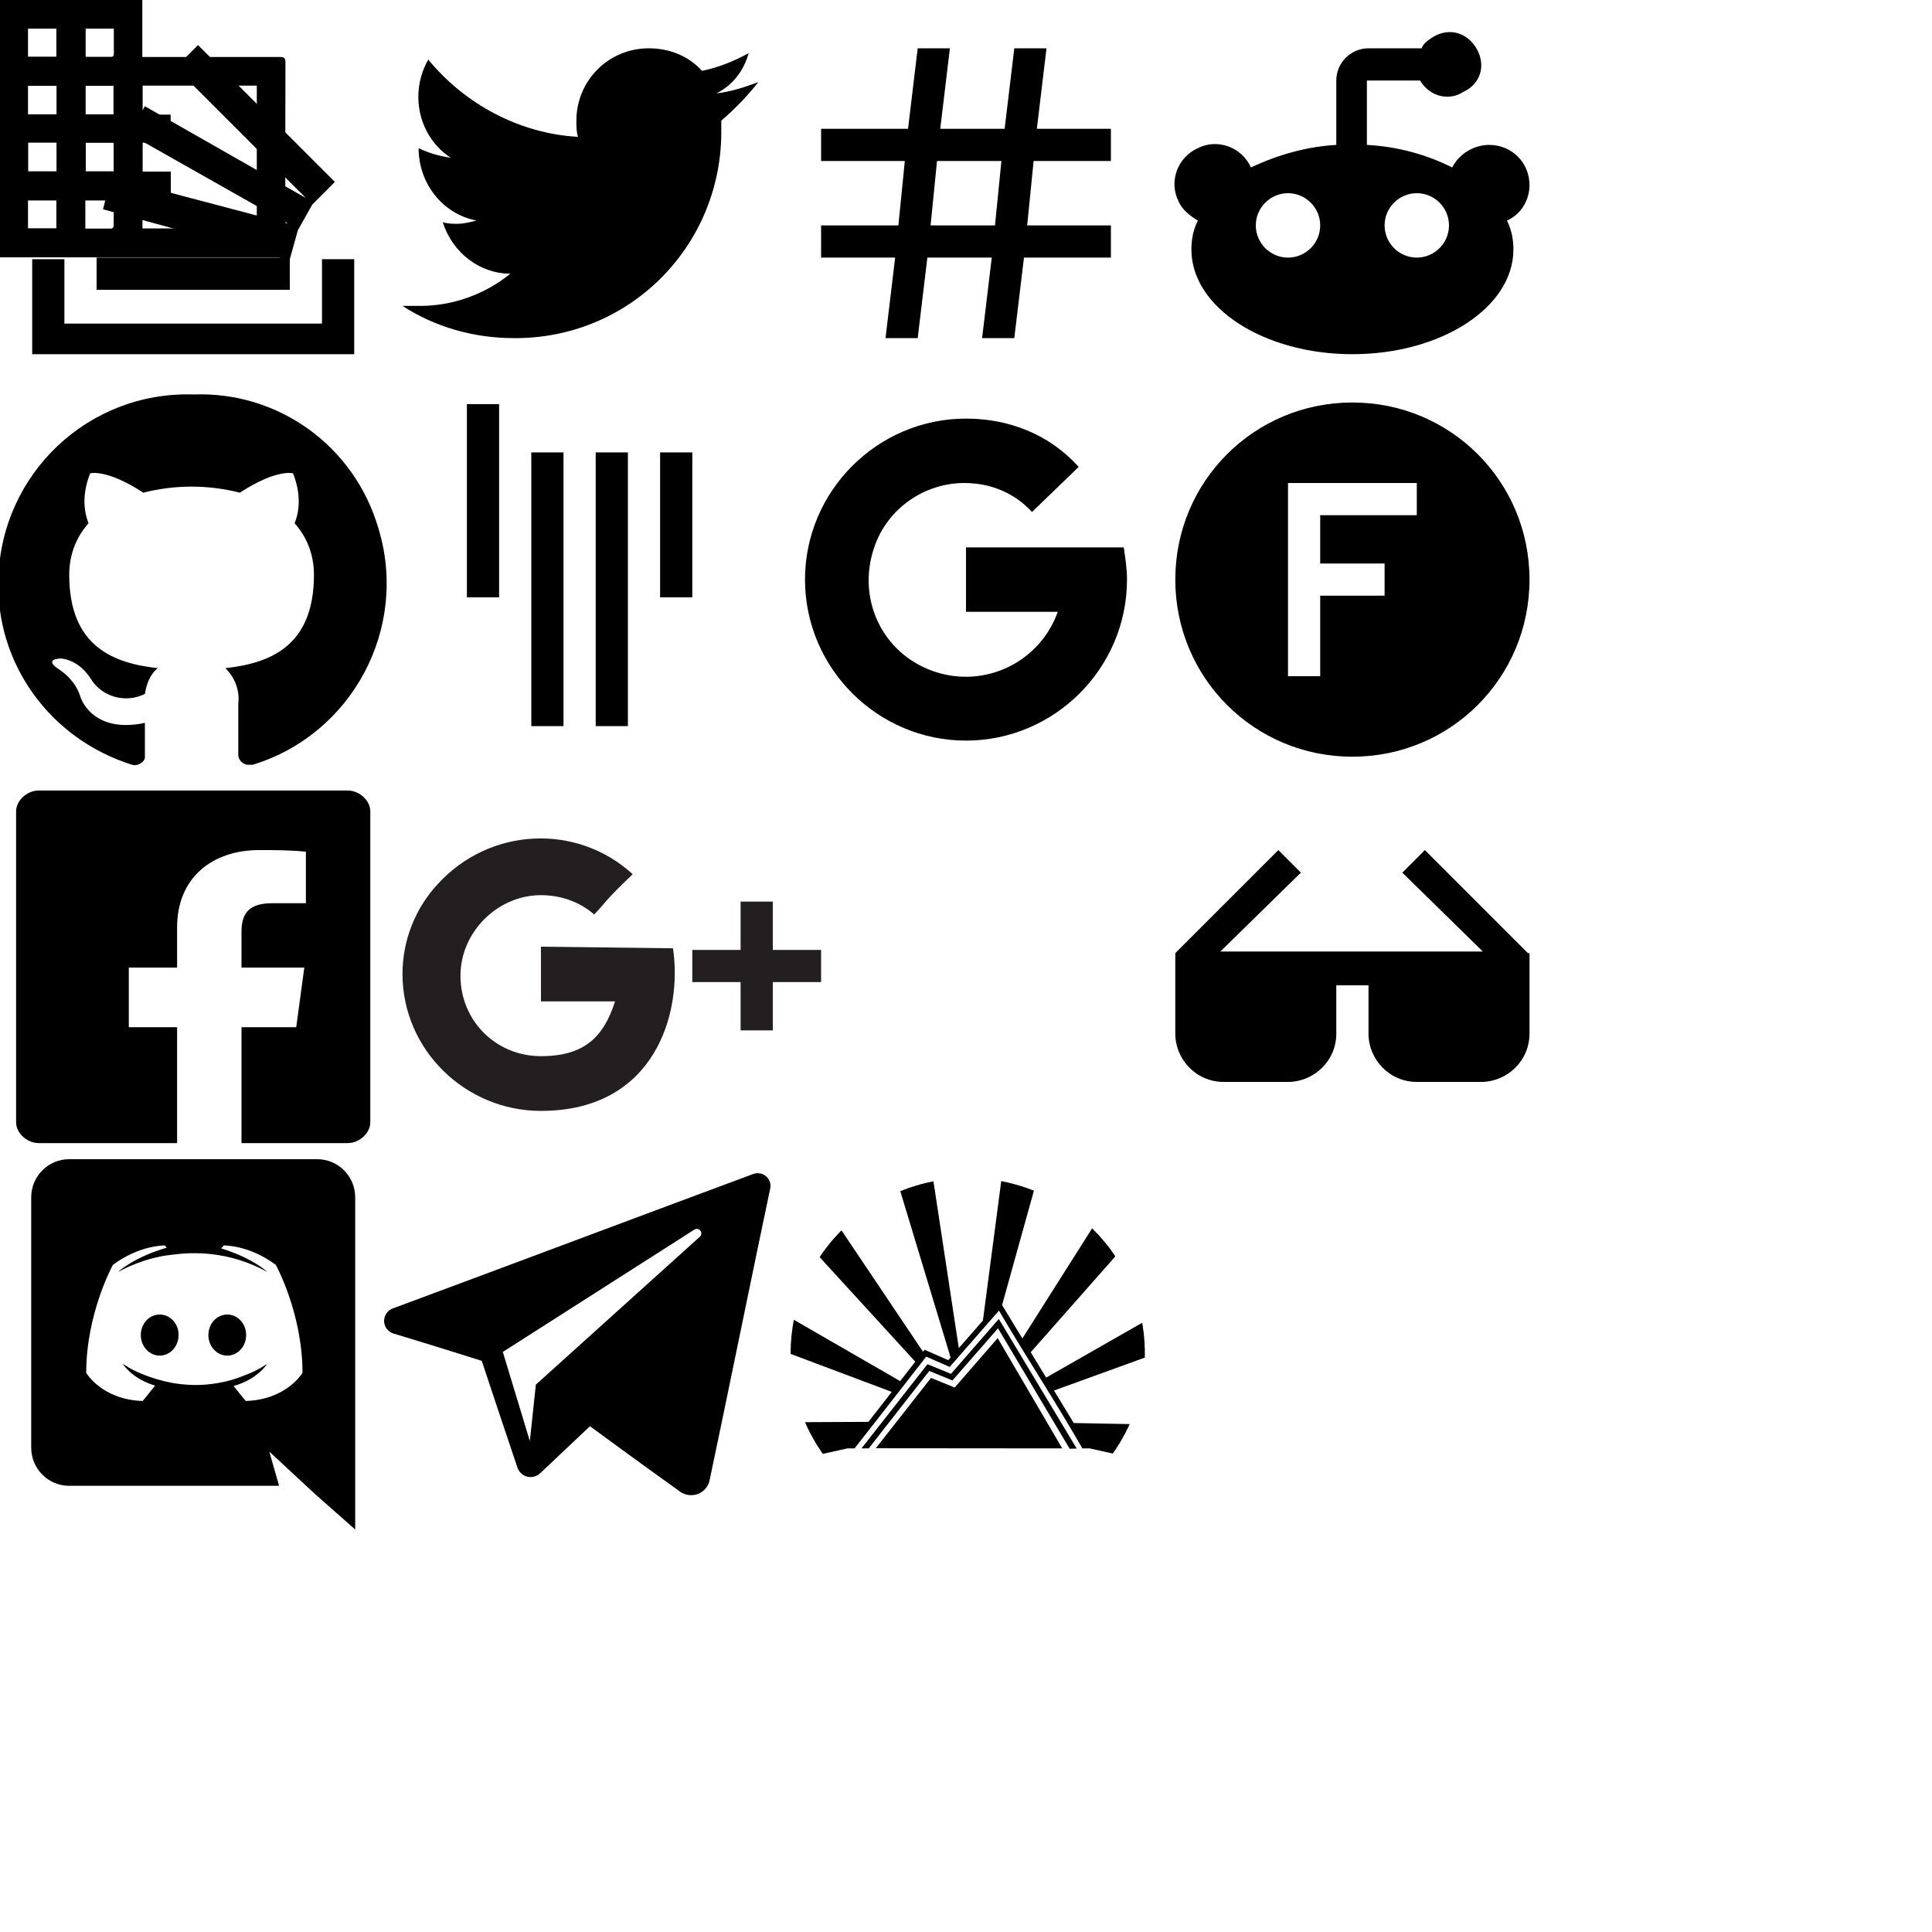
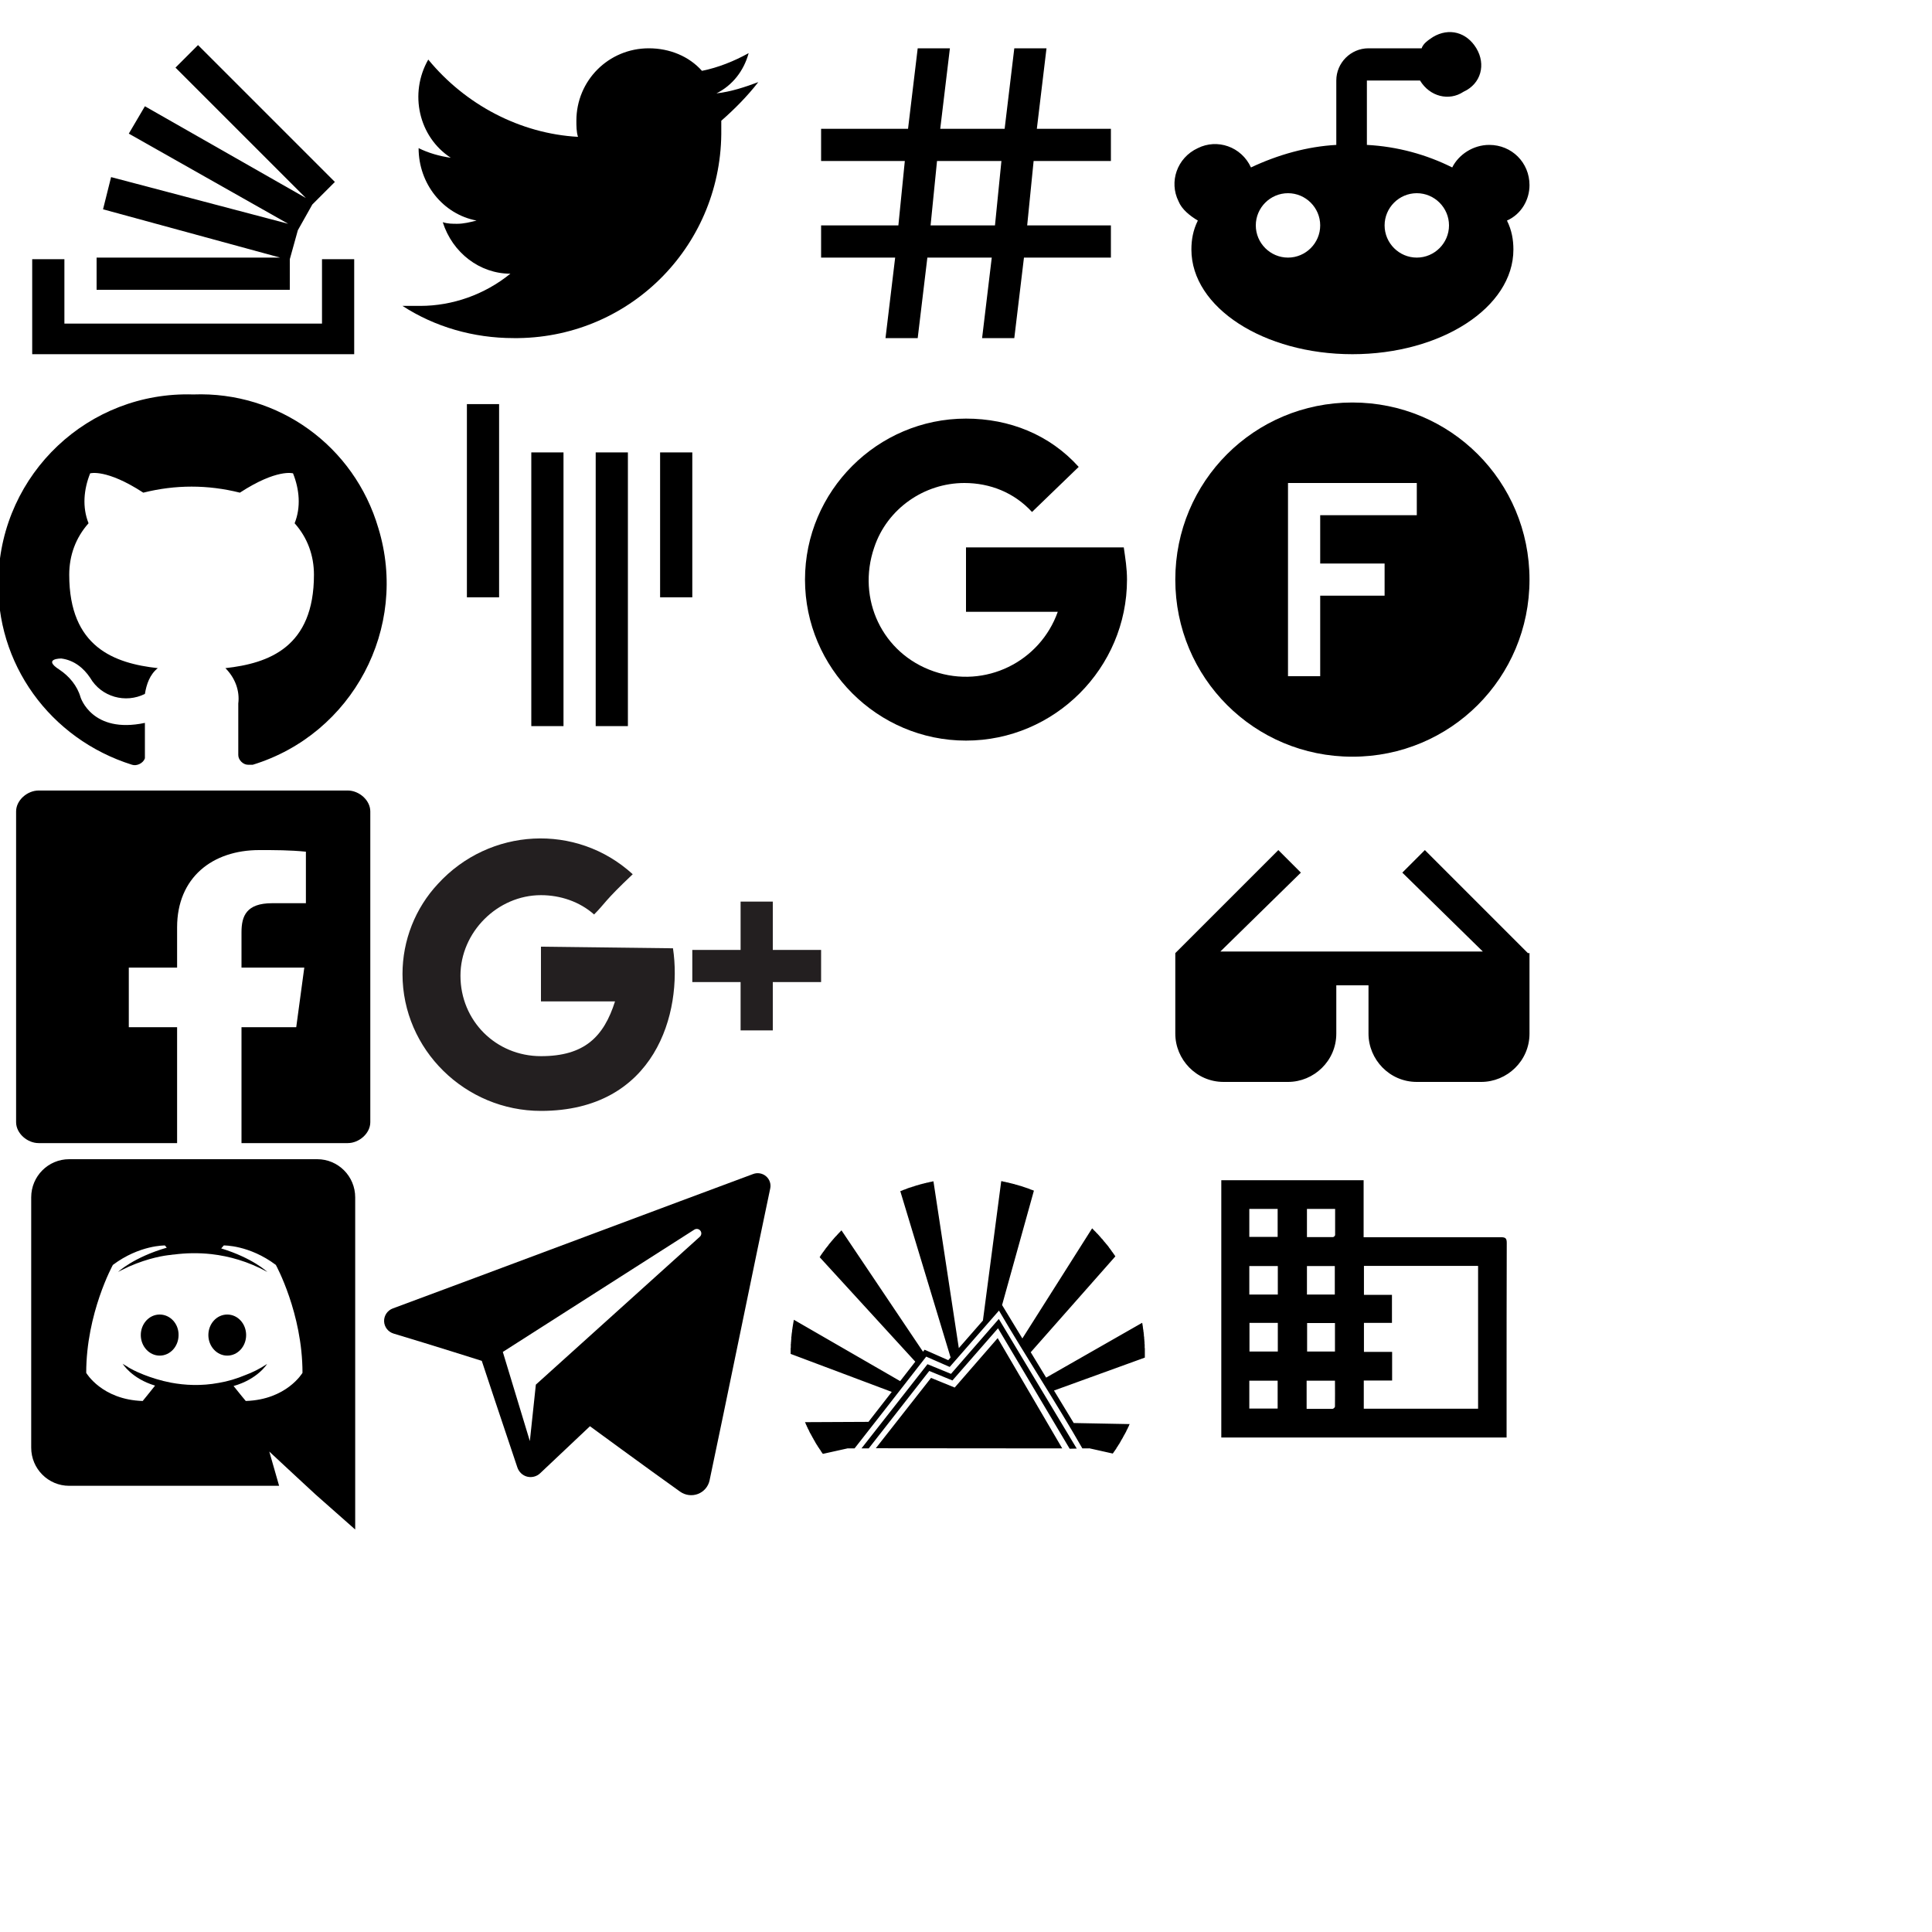
<svg xmlns="http://www.w3.org/2000/svg" version="1.1" id="Layer_1" x="0px" y="0px" viewBox="0 0 120 120" style="enable-background:new 0 0 120 120;" xml:space="preserve">
  <style type="text/css">
	.st0{fill:#777777;}
	.st1{fill:#231F20;}
</style>
  <path d="M20,16.1v4H4v-4H2V22h20v-5.9L20,16.1z M18,16.1l0.5-1.8l0.9-1.6l1.4-1.4l-8.5-8.5l-1.4,1.4l8.1,8.1L9,6.6L8,8.3l9.9,5.6  L6.9,11L6.4,13l11,3H6v2h12V16.1z" />
  <path d="M44.8,7.5V8c0.1,7.1-5.5,12.9-12.6,13c0,0,0,0-0.1,0h-0.2c-2.5,0-4.9-0.7-6.9-2c0.4,0,0.7,0,1.1,0  c2,0,4-0.7,5.6-2c-1.9,0-3.6-1.3-4.2-3.2c0.3,0.1,0.6,0.1,0.9,0.1c0.4,0,0.8-0.1,1.2-0.2c-2.1-0.4-3.6-2.3-3.6-4.5l0,0  c0.6,0.3,1.3,0.5,2,0.6c-2-1.3-2.6-4-1.4-6.1c2.3,2.8,5.7,4.6,9.3,4.8c-0.1-0.3-0.1-0.7-0.1-1c0-2.5,2-4.5,4.5-4.5  c1.3,0,2.5,0.5,3.3,1.4c1-0.2,2-0.6,2.9-1.1c-0.3,1.1-1,2-2,2.5c0.9-0.1,1.8-0.4,2.6-0.7C46.4,6,45.6,6.8,44.8,7.5z" />
  <path d="M69,14v2h-5.4L63,21h-2l0.6-5h-4L57,21h-2l0.6-5H51v-2h4.8l0.4-4H51V8h5.4L57,3h2l-0.6,5h4L63,3h2l-0.6,5H69v2  h-4.8l-0.4,4H69z M58.2,10l-0.4,4h4l0.4-4H58.2z" />
  <path d="M95,11.5c0-1.4-1.1-2.5-2.5-2.5c-1,0-1.9,0.6-2.3,1.4c-1.6-0.8-3.4-1.3-5.3-1.4V5h3.3c0.6,1,1.8,1.3,2.7,0.7  C92,5.2,92.3,4,91.7,3S90,1.7,89,2.3c-0.3,0.2-0.6,0.4-0.7,0.7H85c-1.1,0-2,0.9-2,2v4c-1.8,0.1-3.6,0.6-5.3,1.4  c-0.6-1.3-2.1-1.8-3.3-1.2c-1.3,0.6-1.8,2.1-1.2,3.3c0.2,0.5,0.7,0.9,1.2,1.2c-0.3,0.6-0.4,1.2-0.4,1.8c0,3.6,4.5,6.5,10,6.5  s10-2.9,10-6.5c0-0.6-0.1-1.2-0.4-1.8C94.5,13.3,95,12.4,95,11.5z M80,16c-1.1,0-2-0.9-2-2s0.9-2,2-2s2,0.9,2,2S81.1,16,80,16z   M88,16c-1.1,0-2-0.9-2-2s0.9-2,2-2s2,0.9,2,2S89.1,16,88,16z" />
  <path d="M84,25c-6.1,0-11,4.9-11,11s4.9,11,11,11s11-4.9,11-11S90.1,25,84,25z M88,32h-6v3h4v2h-4v5h-2V30h8V32z" />
  <path d="M69.8,34H60v4h5.7c-1.1,3.1-4.5,4.8-7.7,3.7s-4.8-4.5-3.7-7.7c0.8-2.4,3.1-4,5.6-4c1.6,0,3.1,0.6,4.2,1.8L67,29  c-1.8-2-4.3-3-7-3c-5.5,0-10,4.5-10,10s4.5,10,10,10s10-4.5,10-10C70,35.3,69.9,34.7,69.8,34z" />
  <path d="M43,37.1h-2v-9h2V37.1z M39,45.1h-2v-17h2V45.1z M35,45.1h-2v-17h2V45.1z M31,37.1h-2v-12h2V37.1z" />
  <g id="Layer_2">
    <g id="Layer_1-2">
      <path class="st1" d="M33.6,58.8v3.4h4.6c-0.7,2.2-1.9,3.4-4.6,3.4c-2.8,0-5-2.2-5-5c0-2.7,2.3-5,5-5c1.2,0,2.4,0.4,3.3,1.2    c0.7-0.7,0.6-0.8,2.4-2.5c-3.5-3.2-8.9-2.9-12.1,0.6c0,0,0,0,0,0c-1.4,1.5-2.2,3.5-2.2,5.6c0,4.7,3.9,8.5,8.6,8.5l0,0    c7.1,0,8.8-6.1,8.2-10.1L33.6,58.8z M48,59v-3h-2v3h-3v2h3v3h2v-3h3v-2H48z" />
    </g>
  </g>
  <path d="M12,24.5C5.5,24.3,0.1,29.4-0.1,35.9c-0.2,5.3,3.2,10,8.3,11.6c0.3,0.1,0.7-0.1,0.8-0.4c0,0,0,0,0,0C9,47,9,47,9,46.9v-2  c-3.3,0.7-4-1.6-4-1.6c-0.2-0.7-0.7-1.3-1.3-1.7c-1.1-0.7,0.1-0.7,0.1-0.7c0.8,0.1,1.4,0.6,1.8,1.2c0.7,1.2,2.2,1.6,3.4,1  c0.1-0.6,0.3-1.2,0.8-1.6c-2.7-0.3-5.5-1.3-5.5-5.8c0-1.2,0.4-2.3,1.2-3.2c-0.4-1-0.3-2.1,0.1-3.1c0,0,1-0.3,3.3,1.2  c2-0.5,4-0.5,6,0c2.3-1.5,3.3-1.2,3.3-1.2c0.4,1,0.5,2.1,0.1,3.1c0.8,0.9,1.2,2,1.2,3.2c0,4.5-2.8,5.5-5.5,5.8  c0.6,0.6,0.9,1.4,0.8,2.2v3.2c0,0.3,0.3,0.6,0.6,0.6c0.1,0,0.2,0,0.3,0c6.2-1.9,9.7-8.5,7.8-14.7C22,27.7,17.3,24.3,12,24.5L12,24.5  z" />
  <path d="M23,69.7c0,0.7-0.7,1.3-1.4,1.3c0,0,0,0,0,0H15v-7.2h3.4l0.5-3.7H15v-2.2c0-1,0.3-1.8,1.9-1.8H19v-3.2  c-1-0.1-1.9-0.1-2.9-0.1c-2.9,0-5.1,1.7-5.1,4.8v2.5H8v3.7h3V71H2.4C1.7,71,1,70.4,1,69.7c0,0,0,0,0,0l0,0V50.4  c0-0.7,0.7-1.3,1.4-1.3c0,0,0,0,0,0h19.2c0.7,0,1.4,0.6,1.4,1.3c0,0,0,0,0,0l0,0V69.7z" />
  <path d="M95,59.2h-0.1l-6.4-6.4l-1.4,1.4l5,4.9H75.8l5-4.9l-1.4-1.4L73,59.2v5c0,1.6,1.3,3,3,3h4c1.6,0,3-1.3,3-3v-3h2v3  c0,1.6,1.3,3,3,3h4c1.6,0,3-1.3,3-3C95,61.9,95,59.2,95,59.2z" />
  <path d="m 9.918,81.648 c -0.655,0 -1.173,0.575 -1.173,1.276 0,0.702 0.529,1.276 1.173,1.276   0.655,0 1.173,-0.575 1.173,-1.276 0.012,-0.702 -0.517,-1.276 -1.173,-1.276 z m 4.197,0   c -0.655,0 -1.173,0.575 -1.173,1.276 0,0.702 0.529,1.276 1.173,1.276 0.655,0 1.173,-0.575 1.173,-1.276 0,-0.702   -0.517,-1.276 -1.173,-1.276 z" />
  <path d="M 19.705,72 H 4.295 C 2.995,72 1.938,73.058 1.938,74.369 v 15.548 c 0,1.311 1.058,2.369   2.357,2.369 H 17.336 l -0.61,-2.127 1.472,1.369 1.391,1.288 2.473,2.185 V 74.369 c 0,-1.311 -1.058,-2.369   -2.357,-2.369 z m -4.439,15.019 c 0,0 -0.414,-0.494 -0.759,-0.931 1.506,-0.425 2.082,-1.369 2.082,-1.369   -0.471,0.31 -0.92,0.529 -1.323,0.678 -0.575,0.241 -1.127,0.403 -1.667,0.494 -1.104,0.207 -2.116,0.149 -2.978,   -0.011 -0.655,-0.127 -1.219,-0.31 -1.69,-0.494 -0.265,-0.104 -0.552,-0.23 -0.84,-0.391 -0.035,   -0.023 -0.069,-0.034 -0.103,-0.058 -0.023,-0.011 -0.035,-0.023 -0.046,-0.035 -0.207,-0.115 -0.322,-0.196 -0.322,   -0.196 0,0 0.552,0.92 2.012,1.357 -0.345,0.437 -0.77,0.955 -0.77,0.955 -2.541,-0.081 -3.507,   -1.748 -3.507,-1.748 0,-3.703 1.656,-6.704 1.656,-6.704 1.656,-1.242 3.232,-1.208 3.232,-1.208 l   0.115,0.138 c -2.07,0.598 -3.025,1.506 -3.025,1.506 0,0 0.253,-0.138 0.678,-0.334 1.23,-0.54 2.208,-0.69   2.611,-0.725 0.069,-0.011 0.127,-0.023 0.196,-0.023 0.702,-0.092 1.495,-0.115 2.323,-0.023 1.093,0.127 2.265,   0.449 3.462,1.104 0,0 -0.908,-0.863 -2.864,-1.46 l 0.161,-0.184 c 0,0 1.575,-0.035 3.232,1.208 0,0 1.656,3.002   1.656,6.704 0,0 -0.978,1.667 -3.519,1.748 z" />
  <path id="telegram" d="m 42.241,92.648 c 0.322,0.228 0.737,0.285 1.107,0.145 0.37,-0.141 0.642,-0.457 0.724,-0.84 0.869,-4.084 2.977,-14.421 3.768,-18.136 0.06,-0.28 -0.04,-0.571 -0.26,-0.758 -0.22,-0.187 -0.525,-0.241 -0.797,-0.14 -4.193,1.552 -17.106,6.397 -22.384,8.35 -0.335,0.124 -0.553,0.446 -0.542,0.799 0.012,0.354 0.25,0.661 0.593,0.764 2.367,0.708 5.474,1.693 5.474,1.693 0,0 1.452,4.385 2.209,6.615 0.095,0.28 0.314,0.5 0.603,0.576 0.288,0.075 0.596,-0.004 0.811,-0.207 1.216,-1.148 3.096,-2.923 3.096,-2.923 0,0 3.572,2.619 5.598,4.062 z m -11.01,-8.677 1.679,5.538 0.373,-3.507 c 0,0 6.487,-5.851 10.185,-9.186 0.108,-0.098 0.123,-0.262 0.033,-0.377 -0.089,-0.115 -0.253,-0.142 -0.376,-0.064 -4.286,2.737 -11.894,7.596 -11.894,7.596 z" style="clip-rule:evenodd;fill-rule:evenodd;stroke-linejoin:round;stroke-miterlimit:1.414" />
  <path d="m 57.978,73.373 v 0 c -0.02,0 -0.04,0.01 -0.06,0.01 -0.03,0.01 -0.05,0.01 -0.07,0.02 -0.02,0 -0.04,0 -0.06,0.01 -0.02,0 -0.04,0.01 -0.06,0.01 -0.02,0.01 -0.04,0.01 -0.06,0.02 -0.02,0 -0.04,0.01 -0.06,0.01 -0.02,0 -0.04,0.01 -0.06,0.01 -0.02,0.01 -0.04,0.01 -0.06,0.02 -0.02,0 -0.04,0.01 -0.06,0.01 -0.02,0.01 -0.04,0.01 -0.06,0.02 -0.02,0 -0.04,0.01 -0.06,0.01 -0.02,0.01 -0.04,0.01 -0.06,0.02 -0.02,0 -0.04,0.01 -0.06,0.01 -0.02,0.01 -0.04,0.02 -0.06,0.02 -0.02,0.01 -0.04,0.01 -0.06,0.02 -0.02,0 -0.04,0.01 -0.06,0.02 -0.02,0 -0.04,0.01 -0.06,0.01 -0.02,0.01 -0.04,0.01 -0.06,0.02 -0.02,0.01 -0.04,0.01 -0.06,0.02 -0.02,0 -0.03,0.01 -0.05,0.02 -0.02,0 -0.04,0.01 -0.06,0.02 -0.02,0 -0.04,0.01 -0.06,0.01 -0.02,0.01 -0.04,0.02 -0.06,0.03 -0.02,0 -0.04,0.01 -0.06,0.01 -0.02,0.01 -0.04,0.02 -0.06,0.02 -0.02,0.01 -0.04,0.02 -0.06,0.02 -0.02,0.01 -0.04,0.02 -0.06,0.02 -0.02,0.01 -0.03,0.02 -0.05,0.03 -0.02,0 -0.04,0.01 -0.06,0.02 -0.02,0.01 -0.04,0.01 -0.06,0.02 -0.02,0.01 -0.04,0.01 -0.06,0.02 -0.02,0.01 -0.04,0.02 -0.05,0.02 -0.03,0.01 -0.04,0.02 -0.06,0.03 -0.02,0 -0.04,0.01 -0.06,0.02 -0.01,0 -0.02,0.01 -0.04,0.01 1.06,3.5 2.11,6.99 3.17,10.48 l 0.49,-0.57 z m 4.21,-0.01 -1.16,8.83 0.93,-1.09 0.19,0.29 2.07,-7.44 c -0.02,-0.01 -0.04,-0.01 -0.05,-0.02 -0.02,-0.01 -0.04,-0.01 -0.06,-0.02 -0.02,-0.01 -0.04,-0.02 -0.06,-0.02 -0.02,-0.01 -0.04,-0.02 -0.06,-0.02 -0.02,-0.01 -0.04,-0.02 -0.05,-0.03 -0.02,0 -0.04,-0.01 -0.06,-0.02 -0.02,-0.01 -0.04,-0.01 -0.06,-0.02 -0.02,-0.01 -0.04,-0.01 -0.06,-0.02 -0.02,-0.01 -0.04,-0.01 -0.06,-0.02 -0.02,-0.01 -0.04,-0.01 -0.06,-0.02 -0.02,-0.01 -0.04,-0.01 -0.06,-0.02 -0.01,-0.01 -0.03,-0.01 -0.06,-0.02 -0.01,0 -0.03,-0.01 -0.05,-0.02 -0.02,0 -0.04,-0.01 -0.06,-0.02 -0.02,0 -0.04,-0.01 -0.06,-0.01 -0.02,-0.01 -0.04,-0.02 -0.06,-0.02 -0.02,-0.01 -0.04,-0.01 -0.06,-0.02 -0.02,0 -0.04,-0.01 -0.06,-0.02 -0.02,0 -0.04,-0.01 -0.06,-0.01 -0.02,-0.01 -0.04,-0.01 -0.06,-0.02 -0.02,-0.01 -0.04,-0.01 -0.06,-0.02 -0.02,0 -0.04,-0.01 -0.06,-0.01 -0.02,-0.01 -0.04,-0.01 -0.06,-0.02 -0.02,0 -0.04,-0.01 -0.06,-0.01 -0.02,-0.01 -0.04,-0.01 -0.06,-0.02 -0.02,0 -0.04,-0.01 -0.06,-0.01 -0.02,-0.01 -0.04,-0.01 -0.06,-0.02 -0.02,0 -0.04,-0.01 -0.06,-0.01 -0.02,-0.01 -0.04,-0.01 -0.06,-0.01 -0.02,-0.01 -0.04,-0.01 -0.06,-0.02 -0.02,0 -0.04,-0.01 -0.06,-0.01 -0.02,0 -0.04,-0.01 -0.06,-0.01 -0.02,-0.01 -0.04,-0.01 -0.06,-0.02 -0.02,0 -0.04,0 -0.06,-0.01 z m -9.92,3.06 c -0.01,0.01 -0.03,0.02 -0.04,0.03 -0.01,0.02 -0.03,0.03 -0.04,0.05 -0.02,0.01 -0.03,0.03 -0.04,0.04 -0.02,0.02 -0.03,0.03 -0.05,0.05 -0.01,0.01 -0.02,0.03 -0.04,0.04 -0.01,0.02 -0.03,0.03 -0.04,0.05 -0.02,0.01 -0.03,0.03 -0.04,0.04 -0.02,0.02 -0.03,0.03 -0.04,0.05 -0.02,0.01 -0.03,0.03 -0.05,0.04 -0.01,0.02 -0.02,0.03 -0.04,0.05 -0.01,0.02 -0.03,0.03 -0.04,0.04 -0.01,0.02 -0.02,0.04 -0.04,0.05 -0.01,0.02 -0.03,0.03 -0.04,0.05 -0.01,0.01 -0.03,0.03 -0.04,0.04 -0.01,0.02 -0.02,0.04 -0.04,0.05 -0.01,0.02 -0.03,0.03 -0.04,0.05 -0.01,0.02 -0.02,0.03 -0.04,0.05 -0.01,0.01 -0.02,0.03 -0.04,0.04 -0.01,0.02 -0.02,0.04 -0.04,0.05 -0.01,0.02 -0.02,0.04 -0.03,0.05 -0.02,0.02 -0.03,0.03 -0.04,0.05 -0.01,0.01 -0.03,0.03 -0.04,0.05 -0.01,0.01 -0.03,0.03 -0.04,0.05 -0.01,0.01 -0.02,0.03 -0.04,0.04 -0.01,0.02 -0.02,0.04 -0.03,0.06 -0.01,0.01 -0.03,0.03 -0.04,0.04 -0.01,0.02 -0.02,0.04 -0.03,0.05 -0.02,0.02 -0.03,0.04 -0.04,0.05 -0.01,0.02 -0.02,0.04 -0.04,0.05 -0.01,0.02 -0.02,0.04 -0.03,0.05 -0.01,0.02 -0.03,0.04 -0.04,0.05 -0.01,0.02 -0.02,0.04 -0.03,0.05 -0.01,0.02 -0.03,0.04 -0.04,0.05 -0.01,0.02 -0.02,0.04 -0.03,0.06 -0.01,0.01 -0.02,0.03 -0.04,0.05 v 0 l 6.04,6.6 0.46,-0.59 0.02,0.01 z m 15.56,-0.12 -4.46,7.04 0.5,0.82 5.41,-6.13 c -0.01,-0.01 -0.02,-0.03 -0.03,-0.04 -0.01,-0.02 -0.02,-0.03 -0.03,-0.05 -0.02,-0.02 -0.03,-0.04 -0.04,-0.05 -0.01,-0.02 -0.02,-0.04 -0.03,-0.05 -0.01,-0.02 -0.03,-0.04 -0.04,-0.05 -0.01,-0.02 -0.02,-0.04 -0.04,-0.05 -0.01,-0.02 -0.02,-0.04 -0.03,-0.05 -0.01,-0.02 -0.02,-0.04 -0.04,-0.05 -0.01,-0.02 -0.02,-0.04 -0.03,-0.05 -0.02,-0.02 -0.03,-0.04 -0.04,-0.05 -0.01,-0.02 -0.02,-0.03 -0.04,-0.05 -0.01,-0.02 -0.02,-0.03 -0.03,-0.05 -0.02,-0.02 -0.03,-0.03 -0.04,-0.05 -0.01,-0.01 -0.03,-0.03 -0.04,-0.05 -0.01,-0.01 -0.03,-0.03 -0.04,-0.05 -0.01,-0.01 -0.03,-0.03 -0.04,-0.04 -0.01,-0.02 -0.02,-0.04 -0.04,-0.05 -0.01,-0.02 -0.02,-0.03 -0.04,-0.05 -0.01,-0.01 -0.02,-0.03 -0.04,-0.04 -0.01,-0.02 -0.02,-0.04 -0.03,-0.05 -0.02,-0.02 -0.03,-0.03 -0.05,-0.05 -0.01,-0.01 -0.02,-0.03 -0.03,-0.05 -0.02,-0.01 -0.03,-0.03 -0.05,-0.04 -0.01,-0.02 -0.02,-0.03 -0.04,-0.05 -0.01,-0.01 -0.02,-0.03 -0.04,-0.05 -0.01,-0.01 -0.02,-0.02 -0.04,-0.04 -0.01,-0.02 -0.03,-0.03 -0.04,-0.05 -0.01,-0.01 -0.03,-0.03 -0.04,-0.04 -0.02,-0.02 -0.03,-0.03 -0.04,-0.05 -0.02,-0.01 -0.03,-0.03 -0.05,-0.04 -0.01,-0.02 -0.02,-0.03 -0.04,-0.05 -0.01,-0.01 -0.03,-0.03 -0.04,-0.04 -0.01,-0.02 -0.03,-0.03 -0.04,-0.04 -0.02,-0.02 -0.03,-0.03 -0.05,-0.05 -0.01,-0.01 -0.03,-0.03 -0.04,-0.04 -0.01,-0.02 -0.03,-0.03 -0.04,-0.05 -0.02,-0.01 -0.03,-0.02 -0.05,-0.04 z m -18.52,5.67 c 0,0.02 -0.01,0.04 -0.01,0.06 0,0.02 -0.01,0.04 -0.01,0.06 -0.01,0.02 -0.01,0.04 -0.01,0.06 -0.01,0.02 -0.01,0.04 -0.01,0.06 -0.01,0.02 -0.01,0.04 -0.01,0.06 -0.01,0.02 -0.01,0.04 -0.01,0.06 -0.01,0.02 -0.01,0.05 -0.01,0.06 -0.01,0.02 -0.01,0.04 -0.01,0.06 0,0.03 -0.01,0.05 -0.01,0.07 0,0.02 -0.01,0.04 -0.01,0.06 0,0.02 -0.01,0.04 -0.01,0.06 0,0.02 0,0.04 0,0.06 -0.01,0.02 -0.01,0.04 -0.01,0.06 -0.01,0.02 -0.01,0.04 -0.01,0.06 0,0.02 -0.01,0.04 -0.01,0.06 0,0.02 0,0.04 0,0.06 -0.01,0.02 -0.01,0.04 -0.01,0.06 0,0.02 0,0.04 -0.01,0.06 0,0.02 0,0.04 0,0.07 0,0.02 0,0.04 0,0.06 -0.01,0.02 -0.01,0.04 -0.01,0.06 0,0.02 0,0.04 0,0.06 -0.01,0.02 -0.01,0.04 -0.01,0.06 0,0.02 0,0.04 0,0.06 0,0.02 -0.01,0.04 -0.01,0.06 0,0.02 0,0.04 0,0.06 0,0.02 0,0.04 0,0.07 0,0.02 0,0.04 0,0.06 0,0.02 0,0.04 -0.01,0.06 0,0.02 0,0.04 0,0.06 0,0.02 0,0.04 0,0.06 0,0.02 0,0.04 0,0.06 0,0.02 0,0.04 0,0.06 0,0.02 0,0.04 0,0.06 0,0.02 0,0.03 0,0.05 l 6.44,2.42 0.5,-0.65 z m 21.63,0.19 -6.13,3.5 0.48,0.77 5.82,-2.11 v -0.03 c 0,-0.02 0,-0.05 0,-0.07 0,-0.02 0,-0.04 0,-0.06 0,-0.02 0,-0.04 0,-0.06 0,-0.02 0,-0.04 0,-0.06 v -0.06 c 0,-0.02 0,-0.04 0,-0.06 0,-0.01 0,-0.03 0,-0.04 0,-0.02 0,-0.04 0,-0.06 0,-0.02 0,-0.04 0,-0.06 l -0.01,-0.06 c 0,-0.03 0,-0.05 0,-0.07 v -0.06 c 0,-0.02 0,-0.04 0,-0.06 0,-0.02 -0.01,-0.04 -0.01,-0.06 v -0.06 c 0,-0.02 0,-0.04 0,-0.06 -0.01,-0.02 -0.01,-0.04 -0.01,-0.06 0,-0.02 0,-0.04 0,-0.06 -0.01,-0.03 -0.01,-0.05 -0.01,-0.07 0,-0.02 0,-0.04 0,-0.06 0,-0.02 -0.01,-0.04 -0.01,-0.06 0,-0.02 0,-0.04 -0.01,-0.06 0,-0.02 0,-0.04 0,-0.06 0,-0.02 0,-0.04 -0.01,-0.06 0,-0.02 0,-0.04 0,-0.06 -0.01,-0.02 -0.01,-0.04 -0.01,-0.06 -0.01,-0.02 -0.01,-0.04 -0.01,-0.06 0,-0.03 0,-0.05 -0.01,-0.07 0,-0.01 0,-0.03 -0.01,-0.06 0,-0.02 0,-0.04 -0.01,-0.06 0,-0.02 0,-0.04 0,-0.06 -0.01,-0.02 -0.01,-0.04 -0.01,-0.06 -0.01,-0.02 -0.01,-0.04 -0.01,-0.06 -0.01,-0.02 -0.01,-0.04 -0.01,-0.06 -0.01,-0.02 -0.01,-0.04 -0.01,-0.06 l -0.01,-0.01 z m -20.94,6.17 c 0.01,0.01 0.01,0.03 0.02,0.04 0.01,0.02 0.02,0.04 0.03,0.06 0,0.02 0.01,0.04 0.02,0.06 0.01,0.02 0.02,0.03 0.03,0.05 0,0.02 0.01,0.04 0.02,0.06 0.01,0.02 0.02,0.04 0.03,0.05 0.01,0.02 0.01,0.04 0.02,0.06 0.01,0.02 0.02,0.04 0.03,0.05 0.01,0.02 0.02,0.04 0.03,0.06 0.01,0.02 0.02,0.04 0.03,0.06 0,0.01 0.01,0.03 0.02,0.05 0.01,0.02 0.02,0.04 0.03,0.06 0.01,0.01 0.02,0.03 0.03,0.05 0.01,0.02 0.02,0.04 0.03,0.05 0.01,0.02 0.02,0.04 0.03,0.06 0.01,0.02 0.02,0.03 0.03,0.05 0.01,0.02 0.02,0.04 0.03,0.06 0.01,0.01 0.01,0.03 0.03,0.05 0.01,0.02 0.02,0.04 0.03,0.05 0,0.02 0.02,0.04 0.03,0.06 0.01,0.01 0.02,0.03 0.03,0.05 0.01,0.02 0.02,0.04 0.03,0.05 0.01,0.02 0.02,0.04 0.03,0.06 0.01,0.01 0.02,0.03 0.03,0.05 0.01,0.02 0.02,0.03 0.03,0.05 0.01,0.02 0.02,0.04 0.03,0.05 0.02,0.02 0.03,0.04 0.04,0.06 0.01,0.01 0.02,0.03 0.03,0.05 0.01,0.01 0.02,0.03 0.03,0.05 0.01,0.02 0.03,0.03 0.04,0.05 0.01,0.02 0.02,0.04 0.03,0.05 0.01,0.02 0.02,0.04 0.04,0.05 0.01,0.02 0.02,0.04 0.03,0.05 0.01,0.02 0.02,0.04 0.03,0.06 0.02,0.01 0.03,0.03 0.04,0.05 0.01,0.01 0.02,0.03 0.03,0.05 0.02,0.01 0.03,0.03 0.04,0.05 v 0 l 1.89,-0.42 0.04,-0.05 h -0.05 l 1.18,-1.52 z m 16.51,0.05 0.91,1.52 1.7,0.38 c 0.01,-0.01 0.01,-0.01 0.01,-0.02 0.02,-0.02 0.03,-0.03 0.04,-0.05 0.01,-0.02 0.02,-0.03 0.03,-0.05 0.02,-0.02 0.03,-0.03 0.04,-0.05 0.01,-0.02 0.02,-0.03 0.03,-0.05 0.01,-0.02 0.03,-0.03 0.04,-0.05 0.01,-0.02 0.02,-0.04 0.03,-0.05 0.01,-0.02 0.02,-0.04 0.03,-0.06 0.01,-0.01 0.03,-0.03 0.04,-0.05 0.01,-0.01 0.02,-0.03 0.03,-0.05 0.01,-0.02 0.02,-0.03 0.03,-0.05 0.01,-0.02 0.02,-0.04 0.04,-0.05 0.01,-0.02 0.02,-0.04 0.03,-0.06 0.01,-0.01 0.02,-0.03 0.03,-0.05 0.01,-0.02 0.02,-0.03 0.03,-0.05 0.01,-0.02 0.02,-0.04 0.03,-0.06 0.01,-0.01 0.02,-0.03 0.03,-0.05 0.01,-0.02 0.02,-0.03 0.03,-0.05 0.01,-0.02 0.02,-0.04 0.03,-0.05 0.01,-0.02 0.03,-0.04 0.03,-0.06 0.01,-0.02 0.02,-0.03 0.03,-0.05 0.01,-0.02 0.02,-0.04 0.03,-0.06 0.01,-0.01 0.02,-0.03 0.03,-0.05 0.01,-0.02 0.02,-0.04 0.03,-0.05 0.01,-0.02 0.02,-0.04 0.03,-0.06 0.01,-0.02 0.02,-0.04 0.03,-0.05 0.01,-0.02 0.02,-0.04 0.03,-0.06 0,-0.02 0.01,-0.03 0.02,-0.05 0.01,-0.02 0.02,-0.04 0.03,-0.06 0.01,-0.02 0.02,-0.04 0.03,-0.05 0.01,-0.02 0.02,-0.04 0.02,-0.06 0.01,-0.02 0.02,-0.04 0.03,-0.05 0.01,-0.02 0.02,-0.04 0.03,-0.06 0,-0.02 0.01,-0.04 0.02,-0.06 0.01,-0.02 0.02,-0.03 0.03,-0.05 v 0 z m -4.41,-7.56 -3.2,3.66 -1.47,-0.65 -4.77,6.13 h 0.42 c 0,0 2.97,-3.79 4.45,-5.7 l 1.46,0.64 3.06,-3.5 c 1.69,2.89 3.52,5.66 5.18,8.56 h 0.42 z m -0.06,1.1 -2.97,3.41 -1.46,-0.6 -4.1,5.23 h 0.45 l 3.76,-4.81 1.44,0.59 2.83,-3.24 4.45,7.48 0.44,-0.01 z m -7.64,8.03 3.43,-4.37 1.47,0.6 2.67,-3.07 4.01,6.85 z" id="libera" />
-   <path d="M0,0H8.84V3.54c.66,0,1.28,0,1.89,0,2.22,0,4.44,0,6.66,0,.27,0,.34,.08,.34,.35-.01,3.16-.01,6.33-.01,9.49,0,.86,0,1.72,0,2.6H0V0ZM8.85,14.19h7.1V5.32h-7.09v1.8h1.74v1.74h-1.74v1.8h1.75v1.78h-1.76v1.74ZM1.74,3.52h1.76V1.78H1.74v1.74ZM7.07,1.78h-1.75v1.75c.55,0,1.08,0,1.62,0,.05,0,.13-.08,.13-.13,0-.53,0-1.06,0-1.62ZM1.74,5.33v1.77h1.77v-1.77H1.74Zm5.31,1.77v-1.77h-1.73v1.77h1.73Zm-3.54,3.54v-1.78H1.75v1.78h1.76Zm3.55,0v-1.77h-1.73v1.77h1.73ZM1.74,14.18h1.76v-1.73H1.74v1.73Zm3.57,.02c.55,0,1.08,0,1.6,0,.05,0,.15-.09,.15-.14,.01-.53,0-1.06,0-1.61h-1.76v1.75Z" id="domain" />
+   <path d="m 75.857,73.307 h 8.84 v 3.54 c 0.66,0 1.28,0 1.89,0 2.22,0 4.44,0 6.66,0 0.27,0 0.34,0.08 0.34,0.35 -0.01,3.16 -0.01,6.33 -0.01,9.49 0,0.86 0,1.72 0,2.6 h -17.72 z m 8.85,14.19 h 7.1 v -8.87 h -7.09 v 1.8 h 1.74 v 1.74 h -1.74 v 1.8 h 1.75 v 1.78 h -1.76 v 1.74 z m -7.11,-10.67 h 1.76 v -1.74 h -1.76 z m 5.33,-1.74 h -1.75 v 1.75 c 0.55,0 1.08,0 1.62,0 0.05,0 0.13,-0.08 0.13,-0.13 0,-0.53 0,-1.06 0,-1.62 z m -5.33,3.55 v 1.77 h 1.77 v -1.77 z m 5.31,1.77 v -1.77 h -1.73 v 1.77 z m -3.54,3.54 v -1.78 h -1.76 v 1.78 z m 3.55,0 v -1.77 h -1.73 v 1.77 z m -5.32,3.54 h 1.76 v -1.73 h -1.76 z m 3.57,0.02 c 0.55,0 1.08,0 1.6,0 0.05,0 0.15,-0.09 0.15,-0.14 0.01,-0.53 0,-1.06 0,-1.61 h -1.76 v 1.75 z" id="domain" />
</svg>
